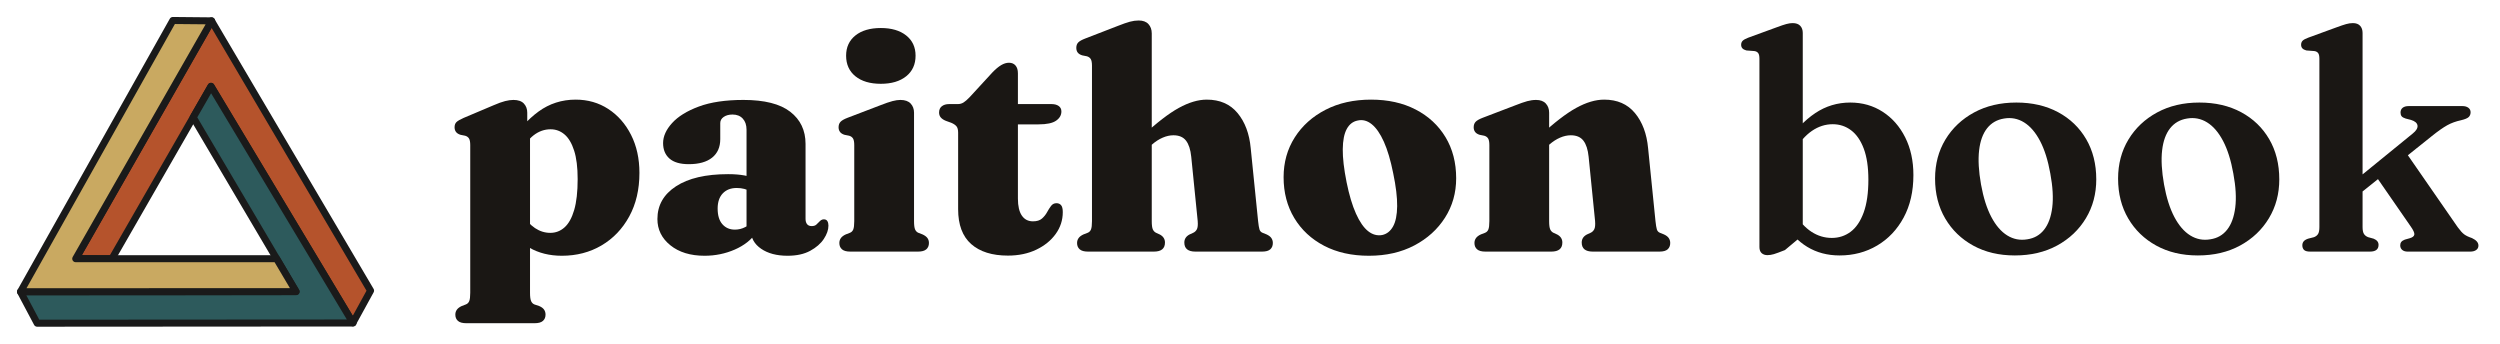
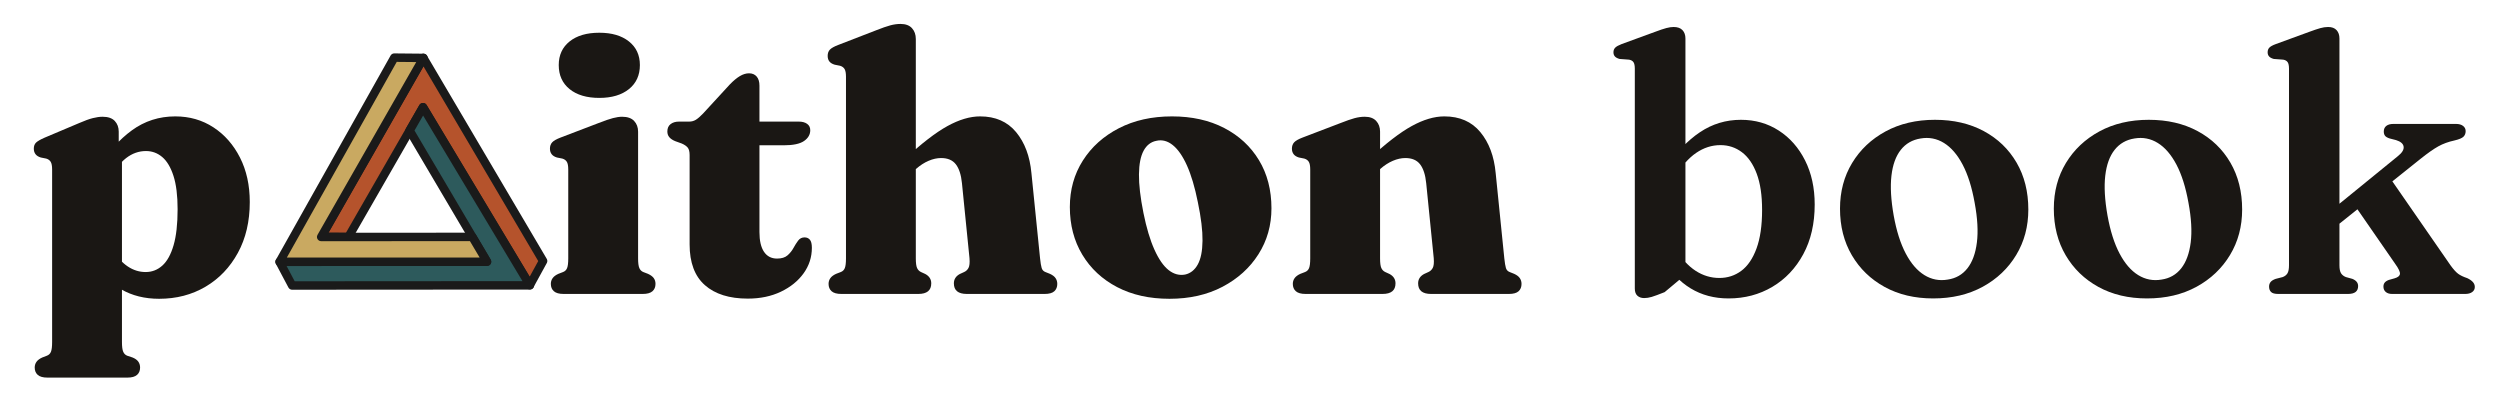
- <svg xmlns="http://www.w3.org/2000/svg" viewBox="-8.00 -98.24 976.14 134.20" role="img" aria-label="paithon book">
-   <g transform="translate(0,-90.240) scale(0.54862) translate(-15.625,-12.9906)" stroke="#1A1A1A" stroke-width="5" stroke-linejoin="round">
+ <svg xmlns="http://www.w3.org/2000/svg" viewBox="-8.00 -98.24 835.54 134.20" role="img" aria-label="Paithon Book">
+   <g transform="translate(0,0) scale(0.06,-0.06)" fill="#1A1714">
+     <path transform="translate(0,0)" d="M528 904V808L546 774V-268Q546 -306 553.0 -322.0Q560 -338 575 -344L605 -354Q627 -363 637.0 -377.0Q647 -391 647 -410Q647 -436 630.0 -451.0Q613 -466 576 -466H131Q94 -466 77.0 -451.0Q60 -436 60 -410Q60 -392 70.0 -378.0Q80 -364 102 -354L128 -344Q144 -338 150.5 -322.0Q157 -306 157 -268V693Q157 723 149.0 736.0Q141 749 124 754L94 760Q74 766 64.5 778.5Q55 791 55 809Q55 831 67.5 843.0Q80 855 114 870L308 952Q354 972 384.0 979.5Q414 987 438 987Q484 987 506.0 963.5Q528 940 528 904ZM475 632 411 697Q495 834 601.5 911.5Q708 989 843 989Q962 989 1055.5 928.0Q1149 867 1203.5 759.5Q1258 652 1258 512Q1258 350 1191.5 228.5Q1125 107 1011.0 40.0Q897 -27 753 -27Q633 -27 542.0 25.5Q451 78 386 184L485 254Q532 184 578.5 153.0Q625 122 678 122Q731 122 771.0 158.0Q811 194 833.5 271.0Q856 348 856 472Q856 586 833.0 657.5Q810 729 770.5 762.5Q731 796 680 796Q620 796 569.5 757.0Q519 718 475 632Z" />
+     <path transform="translate(2872,0)" d="M549 904V198Q549 160 556.0 144.0Q563 128 578 122L604 112Q626 102 636.0 88.5Q646 75 646 56Q646 30 629.0 15.0Q612 0 575 0H134Q97 0 80.0 15.0Q63 30 63 56Q63 74 73.0 88.0Q83 102 105 112L131 122Q147 128 153.5 144.0Q160 160 160 198V693Q160 723 152.0 736.0Q144 749 127 754L97 760Q77 766 67.5 778.5Q58 791 58 809Q58 831 70.5 844.5Q83 858 117 871L329 952Q380 972 409.0 979.5Q438 987 460 987Q505 987 527.0 963.5Q549 940 549 904ZM333 1092Q228 1092 167.5 1141.0Q107 1190 107 1275Q107 1358 167.5 1406.5Q228 1455 333 1455Q437 1455 498.0 1406.5Q559 1358 559 1275Q559 1190 498.0 1141.0Q437 1092 333 1092Z" />
+     <path transform="translate(3560,0)" d="M104 838 68 851Q46 860 35.0 873.0Q24 886 24 905Q24 932 42.0 946.0Q60 960 89 960H146Q166 960 182.5 970.0Q199 980 223 1005L372 1167Q402 1198 428.0 1213.5Q454 1229 479 1229Q506 1229 521.5 1211.0Q537 1193 537 1160V345Q537 272 562.5 234.5Q588 197 635 197Q673 197 693.5 215.0Q714 233 726.5 256.0Q739 279 752.5 297.0Q766 315 788 315Q807 315 818.0 302.0Q829 289 829 257Q829 179 783.0 115.0Q737 51 656.5 12.5Q576 -26 472 -26Q318 -26 233.0 49.0Q148 124 148 276V774Q148 802 137.5 815.0Q127 828 104 838ZM399 828V960H756Q785 960 802.5 947.5Q820 935 820 912Q820 876 785.5 852.0Q751 828 672 828Z" />
+     <path transform="translate(4419,0)" d="M549 1420V198Q549 160 556.0 144.5Q563 129 578 122L602 111Q635 93 635 59Q635 0 563 0H134Q97 0 80.0 15.0Q63 30 63 56Q63 74 73.0 88.0Q83 102 105 112L131 122Q147 128 153.5 144.0Q160 160 160 198V1210Q160 1240 152.0 1253.0Q144 1266 127 1271L97 1277Q77 1283 67.5 1295.0Q58 1307 58 1326Q58 1348 70.5 1361.0Q83 1374 117 1387L329 1469Q377 1488 406.5 1496.0Q436 1504 464 1504Q506 1504 527.5 1480.5Q549 1457 549 1420ZM514 665 458 725 490 754Q627 881 725.0 935.0Q823 989 907 989Q1035 989 1107.5 901.5Q1180 814 1193 673L1241 199Q1245 161 1250.0 144.5Q1255 128 1271 122L1296 112Q1318 102 1327.5 88.0Q1337 74 1337 56Q1337 30 1320.5 15.0Q1304 0 1267 0H833Q761 0 761 59Q761 93 794 111L818 122Q834 129 842.5 145.0Q851 161 848 199L806 617Q799 687 772.0 722.0Q745 757 690 757Q656 757 620.0 741.5Q584 726 551 697Z" />
+     <path transform="translate(5771,0)" d="M624 989Q790 989 914.5 924.5Q1039 860 1108.5 745.0Q1178 630 1178 477Q1178 335 1105.5 221.0Q1033 107 905.5 40.0Q778 -27 610 -27Q443 -27 318.5 38.0Q194 103 124.5 218.5Q55 334 55 484Q55 629 127.5 743.0Q200 857 328.0 923.0Q456 989 624 989ZM697 108Q742 118 767.5 164.0Q793 210 794.0 296.0Q795 382 768 511Q743 636 707.5 715.0Q672 794 628.5 829.0Q585 864 537 853Q491 844 466.0 798.0Q441 752 440.0 666.5Q439 581 465 451Q490 327 526.0 247.0Q562 167 605.0 133.0Q648 99 697 108Z" />
+     <path transform="translate(7005,0)" d="M549 904V198Q549 160 556.0 144.5Q563 129 578 122L602 111Q635 93 635 59Q635 0 563 0H134Q97 0 80.0 15.0Q63 30 63 56Q63 74 73.0 88.0Q83 102 105 112L131 122Q147 128 153.5 144.0Q160 160 160 198V693Q160 723 152.0 736.0Q144 749 127 754L97 760Q77 766 67.5 778.5Q58 791 58 809Q58 831 70.5 844.5Q83 858 117 871L329 952Q377 971 406.5 979.0Q436 987 464 987Q506 987 527.5 963.5Q549 940 549 904ZM514 665 458 725 490 754Q627 881 725.0 935.0Q823 989 907 989Q1035 989 1107.5 901.5Q1180 814 1193 673L1241 199Q1245 161 1250.0 144.5Q1255 128 1271 122L1296 112Q1318 102 1327.5 88.0Q1337 74 1337 56Q1337 30 1320.5 15.0Q1304 0 1267 0H833Q761 0 761 59Q761 93 794 111L818 122Q834 129 842.5 145.0Q851 161 848 199L806 617Q799 687 772.0 722.0Q745 757 690 757Q656 757 620.0 741.5Q584 726 551 697Z" />
+   </g>
+   <g id="pt-tri" transform="translate(79.920,-83.572) scale(0.353488)" stroke="#1A1A1A" stroke-width="8" stroke-linejoin="round">
    <path d="M 55.062,182.438 L 80.688,182.562 L 151.219,59.844 L 252.216,228.151 L 264.767,205.258 L 151.562,13.25 L 55.062,182.438 z" fill="#B5532C" />
    <path d="M 15.625,206.062 L 27.5,228.438 L 252.305,228.283 L 151.232,59.859 L 138.549,81.934 L 211.734,205.927 L 15.625,206.062 z" fill="#2D5A5C" />
    <path d="M 124.056,12.991 L 15.639,206.025 L 211.764,205.968 L 197.881,182.512 L 54.949,182.532 L 151.674,13.254 L 124.056,12.991 z" fill="#C9A961" />
  </g>
-   <g transform="translate(166.189,0) scale(0.06,-0.06)" fill="#1A1714">
-     <path transform="translate(0,0)" d="M528 904V808L546 774V-268Q546 -306 553.0 -322.0Q560 -338 575 -344L605 -354Q627 -363 637.0 -377.0Q647 -391 647 -410Q647 -436 630.0 -451.0Q613 -466 576 -466H131Q94 -466 77.0 -451.0Q60 -436 60 -410Q60 -392 70.0 -378.0Q80 -364 102 -354L128 -344Q144 -338 150.5 -322.0Q157 -306 157 -268V693Q157 723 149.0 736.0Q141 749 124 754L94 760Q74 766 64.5 778.5Q55 791 55 809Q55 831 67.5 843.0Q80 855 114 870L308 952Q354 972 384.0 979.5Q414 987 438 987Q484 987 506.0 963.5Q528 940 528 904ZM475 632 411 697Q495 834 601.5 911.5Q708 989 843 989Q962 989 1055.5 928.0Q1149 867 1203.5 759.5Q1258 652 1258 512Q1258 350 1191.5 228.5Q1125 107 1011.0 40.0Q897 -27 753 -27Q633 -27 542.0 25.5Q451 78 386 184L485 254Q532 184 578.5 153.0Q625 122 678 122Q731 122 771.0 158.0Q811 194 833.5 271.0Q856 348 856 472Q856 586 833.0 657.5Q810 729 770.5 762.5Q731 796 680 796Q620 796 569.5 757.0Q519 718 475 632Z" />
-     <path transform="translate(1312,0)" d="M672 135V157L643 159V793Q643 839 618.5 865.5Q594 892 552 892Q517 892 494.5 876.5Q472 861 472 836V732Q472 654 419.0 611.5Q366 569 267 569Q183 569 141.5 605.5Q100 642 100 706Q100 772 158.5 836.5Q217 901 332.5 944.0Q448 987 623 987Q828 987 927.5 910.0Q1027 833 1027 701V213Q1027 191 1037.0 178.5Q1047 166 1067 166Q1086 166 1096.5 175.0Q1107 184 1116 194Q1122 201 1129.5 205.5Q1137 210 1146 210Q1162 210 1169.0 198.5Q1176 187 1176 169Q1176 128 1146.0 82.5Q1116 37 1057.0 5.0Q998 -27 910 -27Q804 -27 738.0 18.5Q672 64 672 135ZM63 212Q63 346 184.0 425.0Q305 504 523 504Q584 504 630.0 495.5Q676 487 707 471L676 389Q651 402 628.5 408.0Q606 414 579 414Q522 414 488.5 379.0Q455 344 455 280Q455 213 486.0 178.0Q517 143 567 143Q603 143 634.5 159.5Q666 176 684 200L708 125Q658 53 566.0 13.0Q474 -27 370 -27Q232 -27 147.5 41.0Q63 109 63 212Z" />
-     <path transform="translate(2496,0)" d="M549 904V198Q549 160 556.0 144.0Q563 128 578 122L604 112Q626 102 636.0 88.5Q646 75 646 56Q646 30 629.0 15.0Q612 0 575 0H134Q97 0 80.0 15.0Q63 30 63 56Q63 74 73.0 88.0Q83 102 105 112L131 122Q147 128 153.5 144.0Q160 160 160 198V693Q160 723 152.0 736.0Q144 749 127 754L97 760Q77 766 67.5 778.5Q58 791 58 809Q58 831 70.5 844.5Q83 858 117 871L329 952Q380 972 409.0 979.5Q438 987 460 987Q505 987 527.0 963.5Q549 940 549 904ZM333 1092Q228 1092 167.5 1141.0Q107 1190 107 1275Q107 1358 167.5 1406.5Q228 1455 333 1455Q437 1455 498.0 1406.5Q559 1358 559 1275Q559 1190 498.0 1141.0Q437 1092 333 1092Z" />
-     <path transform="translate(3184,0)" d="M104 838 68 851Q46 860 35.0 873.0Q24 886 24 905Q24 932 42.0 946.0Q60 960 89 960H146Q166 960 182.5 970.0Q199 980 223 1005L372 1167Q402 1198 428.0 1213.5Q454 1229 479 1229Q506 1229 521.5 1211.0Q537 1193 537 1160V345Q537 272 562.5 234.5Q588 197 635 197Q673 197 693.5 215.0Q714 233 726.5 256.0Q739 279 752.5 297.0Q766 315 788 315Q807 315 818.0 302.0Q829 289 829 257Q829 179 783.0 115.0Q737 51 656.5 12.5Q576 -26 472 -26Q318 -26 233.0 49.0Q148 124 148 276V774Q148 802 137.5 815.0Q127 828 104 838ZM399 828V960H756Q785 960 802.5 947.5Q820 935 820 912Q820 876 785.5 852.0Q751 828 672 828Z" />
-     <path transform="translate(4043,0)" d="M549 1420V198Q549 160 556.0 144.5Q563 129 578 122L602 111Q635 93 635 59Q635 0 563 0H134Q97 0 80.0 15.0Q63 30 63 56Q63 74 73.0 88.0Q83 102 105 112L131 122Q147 128 153.5 144.0Q160 160 160 198V1210Q160 1240 152.0 1253.0Q144 1266 127 1271L97 1277Q77 1283 67.5 1295.0Q58 1307 58 1326Q58 1348 70.5 1361.0Q83 1374 117 1387L329 1469Q377 1488 406.5 1496.0Q436 1504 464 1504Q506 1504 527.5 1480.5Q549 1457 549 1420ZM514 665 458 725 490 754Q627 881 725.0 935.0Q823 989 907 989Q1035 989 1107.5 901.5Q1180 814 1193 673L1241 199Q1245 161 1250.0 144.5Q1255 128 1271 122L1296 112Q1318 102 1327.5 88.0Q1337 74 1337 56Q1337 30 1320.5 15.0Q1304 0 1267 0H833Q761 0 761 59Q761 93 794 111L818 122Q834 129 842.5 145.0Q851 161 848 199L806 617Q799 687 772.0 722.0Q745 757 690 757Q656 757 620.0 741.5Q584 726 551 697Z" />
-     <path transform="translate(5395,0)" d="M624 989Q790 989 914.5 924.5Q1039 860 1108.5 745.0Q1178 630 1178 477Q1178 335 1105.5 221.0Q1033 107 905.5 40.0Q778 -27 610 -27Q443 -27 318.5 38.0Q194 103 124.5 218.5Q55 334 55 484Q55 629 127.5 743.0Q200 857 328.0 923.0Q456 989 624 989ZM697 108Q742 118 767.5 164.0Q793 210 794.0 296.0Q795 382 768 511Q743 636 707.5 715.0Q672 794 628.5 829.0Q585 864 537 853Q491 844 466.0 798.0Q441 752 440.0 666.5Q439 581 465 451Q490 327 526.0 247.0Q562 167 605.0 133.0Q648 99 697 108Z" />
-     <path transform="translate(6629,0)" d="M549 904V198Q549 160 556.0 144.5Q563 129 578 122L602 111Q635 93 635 59Q635 0 563 0H134Q97 0 80.0 15.0Q63 30 63 56Q63 74 73.0 88.0Q83 102 105 112L131 122Q147 128 153.5 144.0Q160 160 160 198V693Q160 723 152.0 736.0Q144 749 127 754L97 760Q77 766 67.5 778.5Q58 791 58 809Q58 831 70.5 844.5Q83 858 117 871L329 952Q377 971 406.5 979.0Q436 987 464 987Q506 987 527.5 963.5Q549 940 549 904ZM514 665 458 725 490 754Q627 881 725.0 935.0Q823 989 907 989Q1035 989 1107.5 901.5Q1180 814 1193 673L1241 199Q1245 161 1250.0 144.5Q1255 128 1271 122L1296 112Q1318 102 1327.5 88.0Q1337 74 1337 56Q1337 30 1320.5 15.0Q1304 0 1267 0H833Q761 0 761 59Q761 93 794 111L818 122Q834 129 842.5 145.0Q851 161 848 199L806 617Q799 687 772.0 722.0Q745 757 690 757Q656 757 620.0 741.5Q584 726 551 697Z" />
-   </g>
-   <g id="pt-book" transform="translate(670.100,0.000) scale(0.06,-0.06)" fill="#1A1714">
+   <g id="pt-book" transform="translate(529.500,0.000) scale(0.06,-0.06)" fill="#1A1714">
    <path transform="translate(0,0)" d="M430 1423V107L314 10Q264 -10 242.0 -16.5Q220 -23 200 -23Q177 -23 162.5 -10.0Q148 3 148 30V1255Q148 1280 140.5 1291.0Q133 1302 116 1305L63 1309Q45 1314 37.0 1323.0Q29 1332 29 1346Q29 1362 39.0 1372.0Q49 1382 75 1392L261 1460Q301 1475 323.5 1481.0Q346 1487 364 1487Q397 1487 413.5 1469.5Q430 1452 430 1423ZM373 652 328 709Q408 832 511.0 901.0Q614 970 739 970Q857 970 950.0 910.0Q1043 850 1096.5 743.5Q1150 637 1150 498Q1150 339 1086.5 221.5Q1023 104 914.0 39.5Q805 -25 670 -25Q551 -25 459.0 31.0Q367 87 307 193L376 251Q425 169 486.5 129.0Q548 89 619 89Q688 89 741.5 129.0Q795 169 826.0 253.5Q857 338 857 468Q857 590 827.0 670.0Q797 750 744.5 789.5Q692 829 625 829Q553 829 489.5 785.5Q426 742 373 652Z" />
    <path transform="translate(1220,0)" d="M600 970Q755 970 872.0 907.0Q989 844 1054.5 731.5Q1120 619 1120 470Q1120 329 1052.5 217.0Q985 105 866.0 40.0Q747 -25 590 -25Q436 -25 319.5 39.0Q203 103 137.0 215.5Q71 328 71 475Q71 618 138.5 729.5Q206 841 325.0 905.5Q444 970 600 970ZM671 80Q739 90 780.5 142.5Q822 195 833.5 287.0Q845 379 821 508Q798 637 754.0 720.5Q710 804 650.0 841.0Q590 878 520 866Q451 855 409.5 802.5Q368 750 357.5 658.5Q347 567 370 437Q393 309 437.0 225.5Q481 142 541.0 105.0Q601 68 671 80Z" />
    <path transform="translate(2411,0)" d="M600 970Q755 970 872.0 907.0Q989 844 1054.5 731.5Q1120 619 1120 470Q1120 329 1052.5 217.0Q985 105 866.0 40.0Q747 -25 590 -25Q436 -25 319.5 39.0Q203 103 137.0 215.5Q71 328 71 475Q71 618 138.5 729.5Q206 841 325.0 905.5Q444 970 600 970ZM671 80Q739 90 780.5 142.5Q822 195 833.5 287.0Q845 379 821 508Q798 637 754.0 720.5Q710 804 650.0 841.0Q590 878 520 866Q451 855 409.5 802.5Q368 750 357.5 658.5Q347 567 370 437Q393 309 437.0 225.5Q481 142 541.0 105.0Q601 68 671 80Z" />
    <path transform="translate(3602,0)" d="M130 0Q101 0 90.0 11.0Q79 22 79 41Q79 56 87.5 66.5Q96 77 116 84L155 94Q173 101 181.5 115.0Q190 129 190 160V1255Q190 1280 182.5 1291.0Q175 1302 158 1305L105 1309Q87 1314 79.0 1323.0Q71 1332 71 1346Q71 1362 80.5 1372.0Q90 1382 117 1392L303 1460Q341 1474 364.0 1480.5Q387 1487 408 1487Q439 1487 455.0 1469.5Q471 1452 471 1423V160Q471 129 480.0 115.0Q489 101 507 94L543 84Q575 71 575 44Q575 0 519 0ZM387 434 797 768Q832 796 828.5 820.5Q825 845 786 857L751 866Q732 872 725.0 881.0Q718 890 718 905Q718 925 732.0 936.0Q746 947 771 947H1121Q1145 947 1159.5 936.0Q1174 925 1174 907Q1174 888 1162.0 876.0Q1150 864 1112 855Q1061 844 1021.5 822.0Q982 800 922 752L418 349ZM734 673 1090 159Q1114 126 1132.0 112.5Q1150 99 1183 88Q1204 78 1214.5 66.0Q1225 54 1225 39Q1225 21 1210.5 10.5Q1196 0 1172 0H764Q742 0 729.0 11.0Q716 22 716 41Q716 54 723.0 63.0Q730 72 746 78L778 87Q806 95 808.0 111.5Q810 128 782 167L546 508Z" />
  </g>
</svg>
